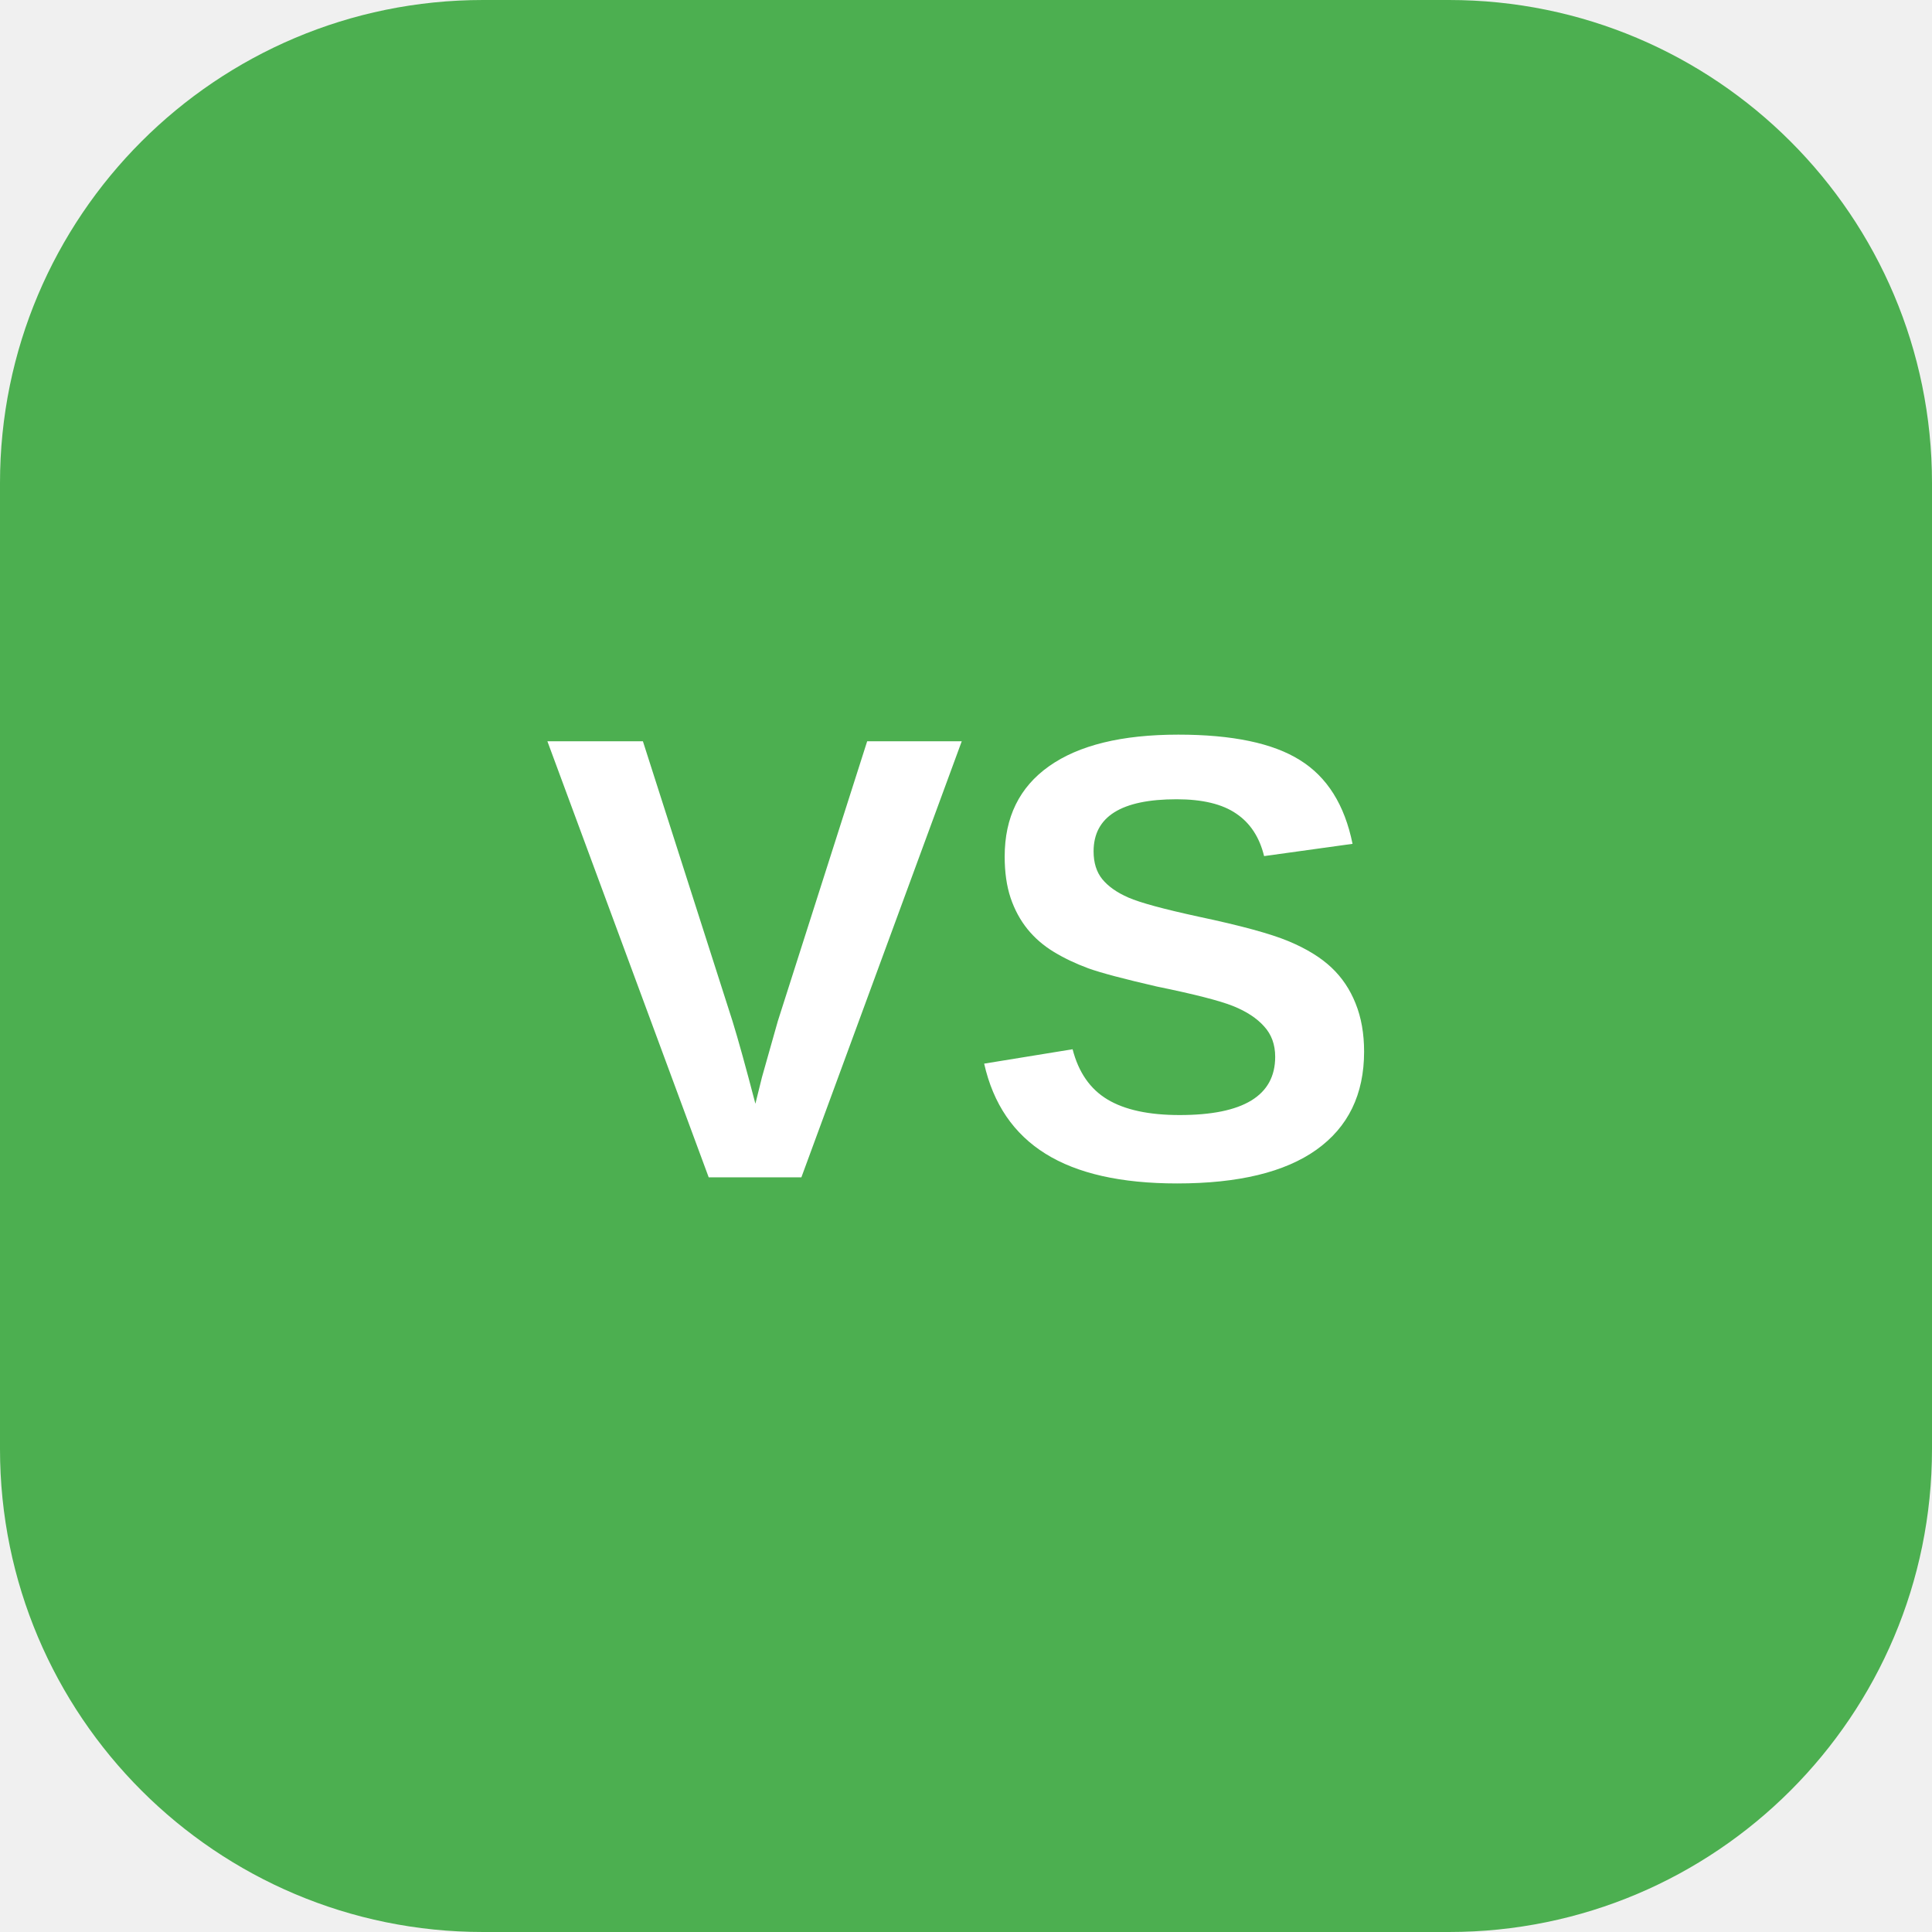
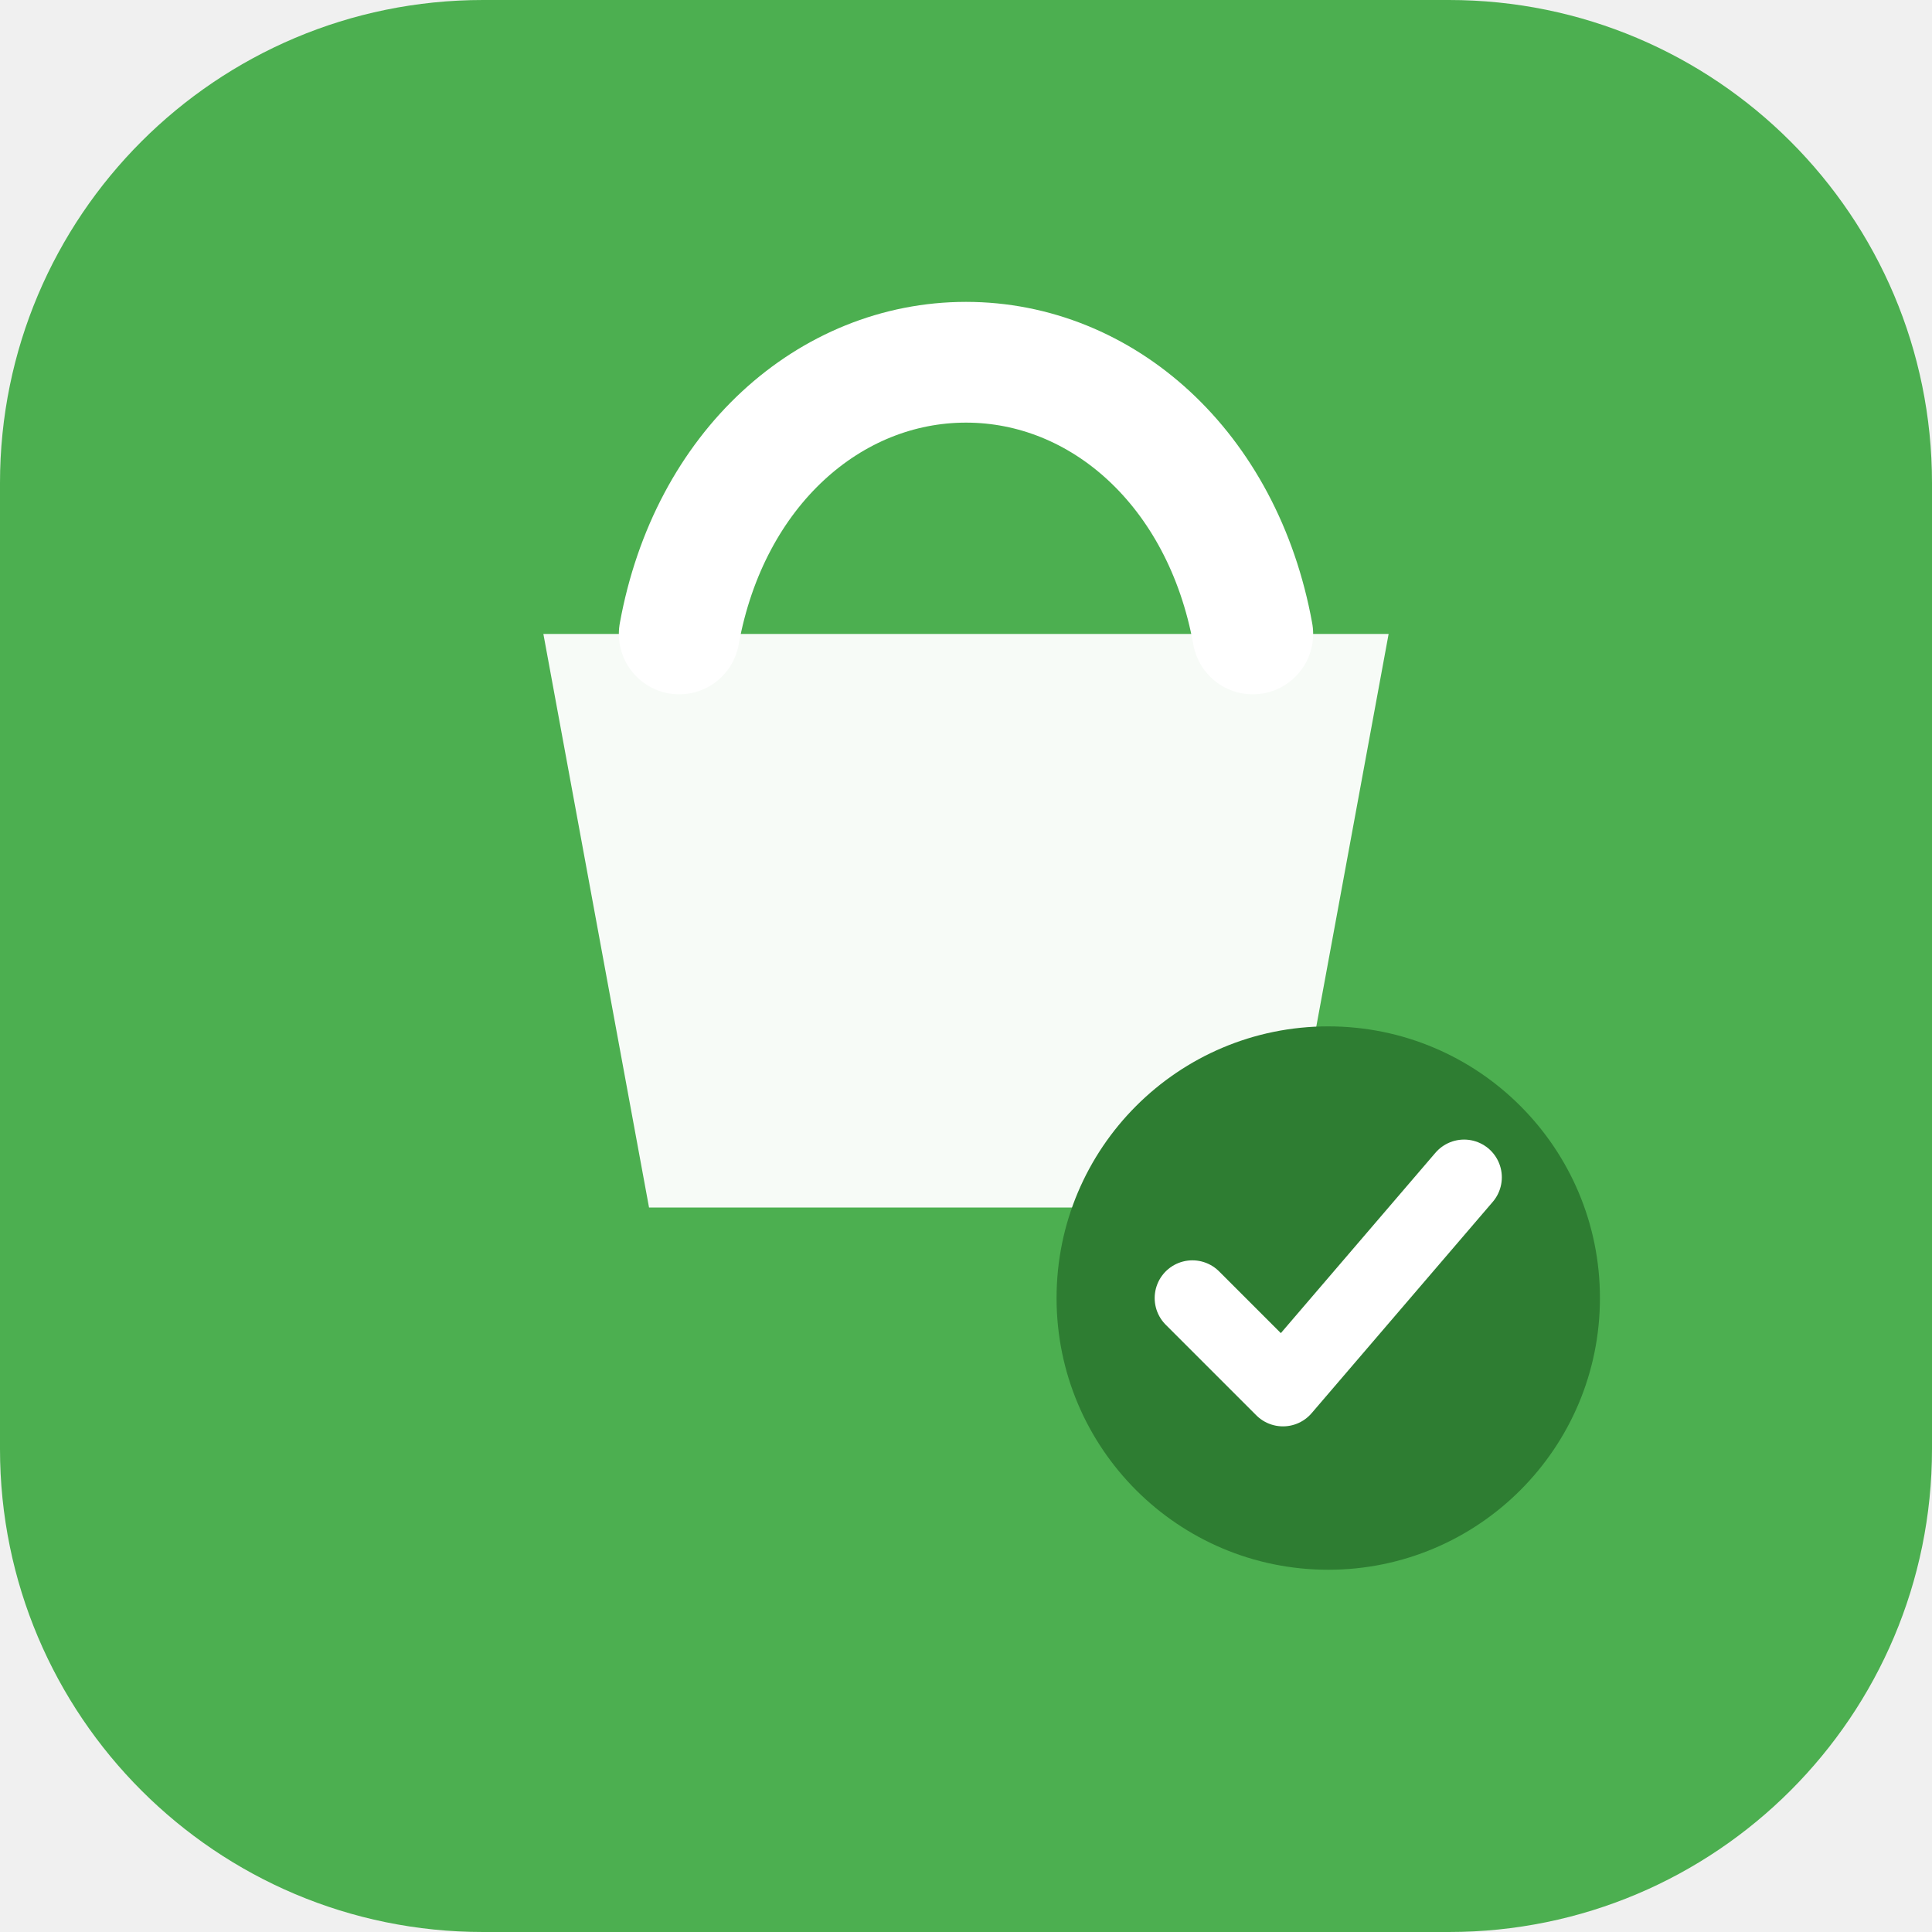
<svg xmlns="http://www.w3.org/2000/svg" viewBox="0 0 128 128">
  <rect width="128" height="128" rx="32" fill="#4CAF50" />
-   <text x="64" y="78" text-anchor="middle" font-family="Arial, sans-serif" font-size="42" font-weight="900" fill="white">VS</text>
+   <path d="M36 42h56l-7 38H43L36 42Z" fill="white" opacity=".95" />
+   <path d="M45 42c2-11 10-18 19-18s17 7 19 18" fill="none" stroke="white" stroke-width="8" stroke-linecap="round" />
+   <circle cx="88" cy="86" r="18" fill="#2E7D32" />
+   <path d="M79 86l6 6 12-14" fill="none" stroke="white" stroke-width="5" stroke-linecap="round" stroke-linejoin="round" />
</svg>
